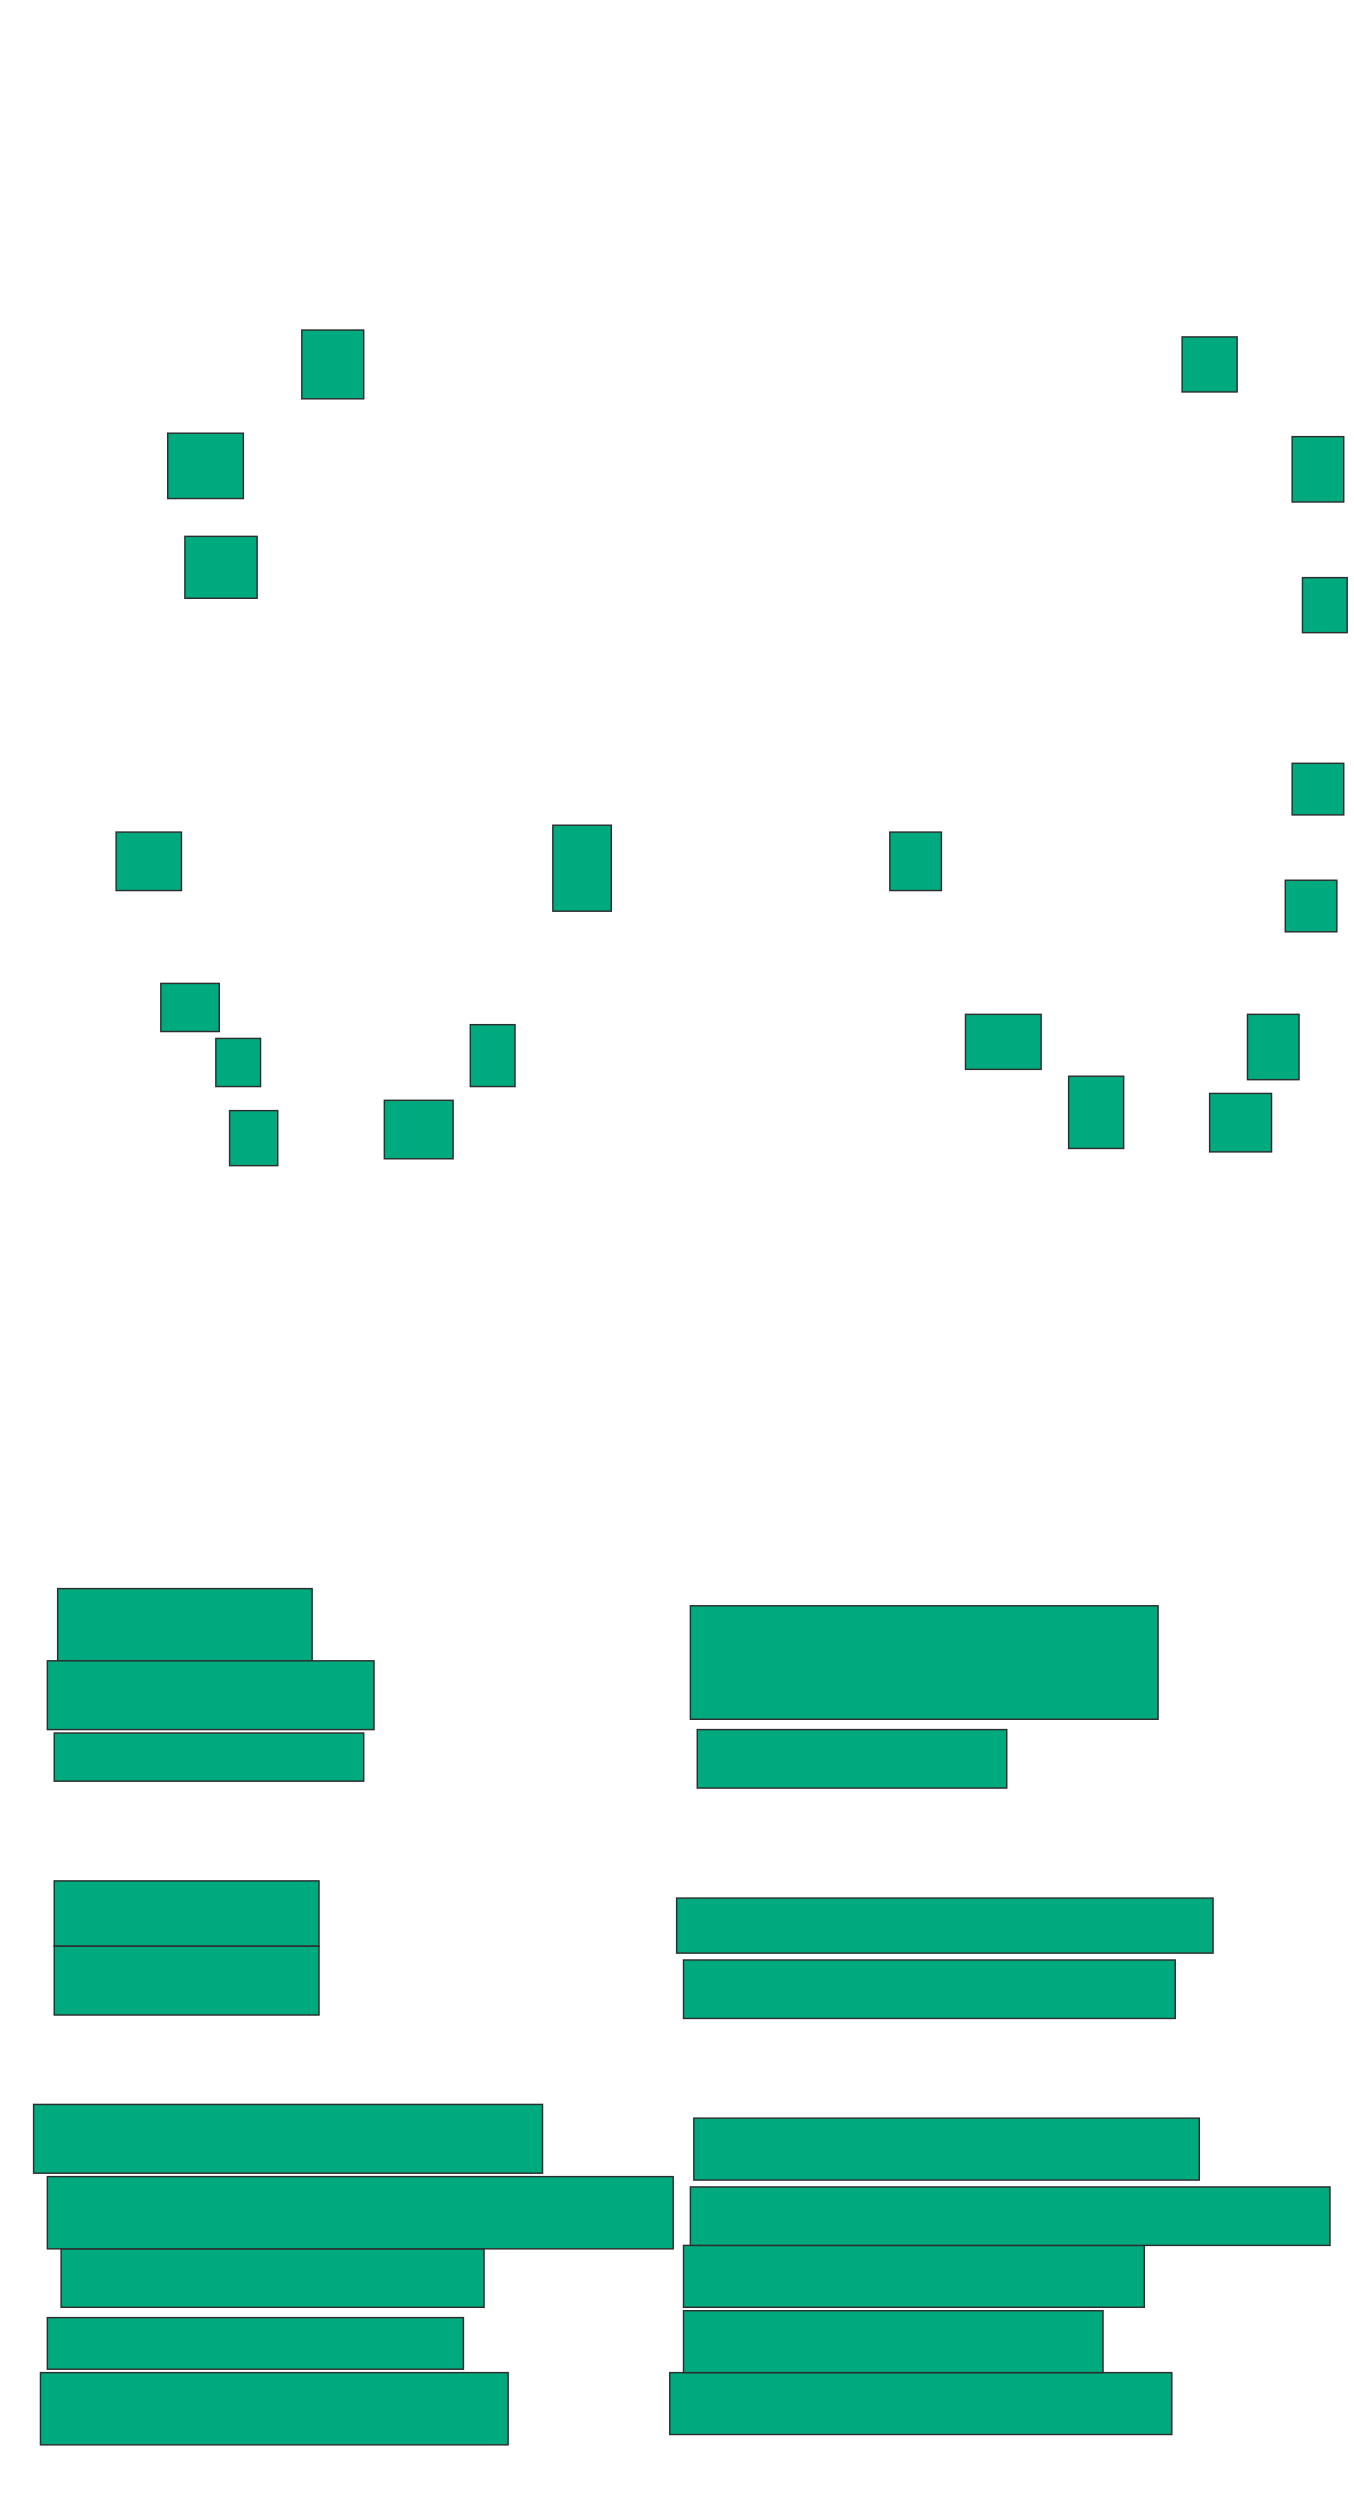
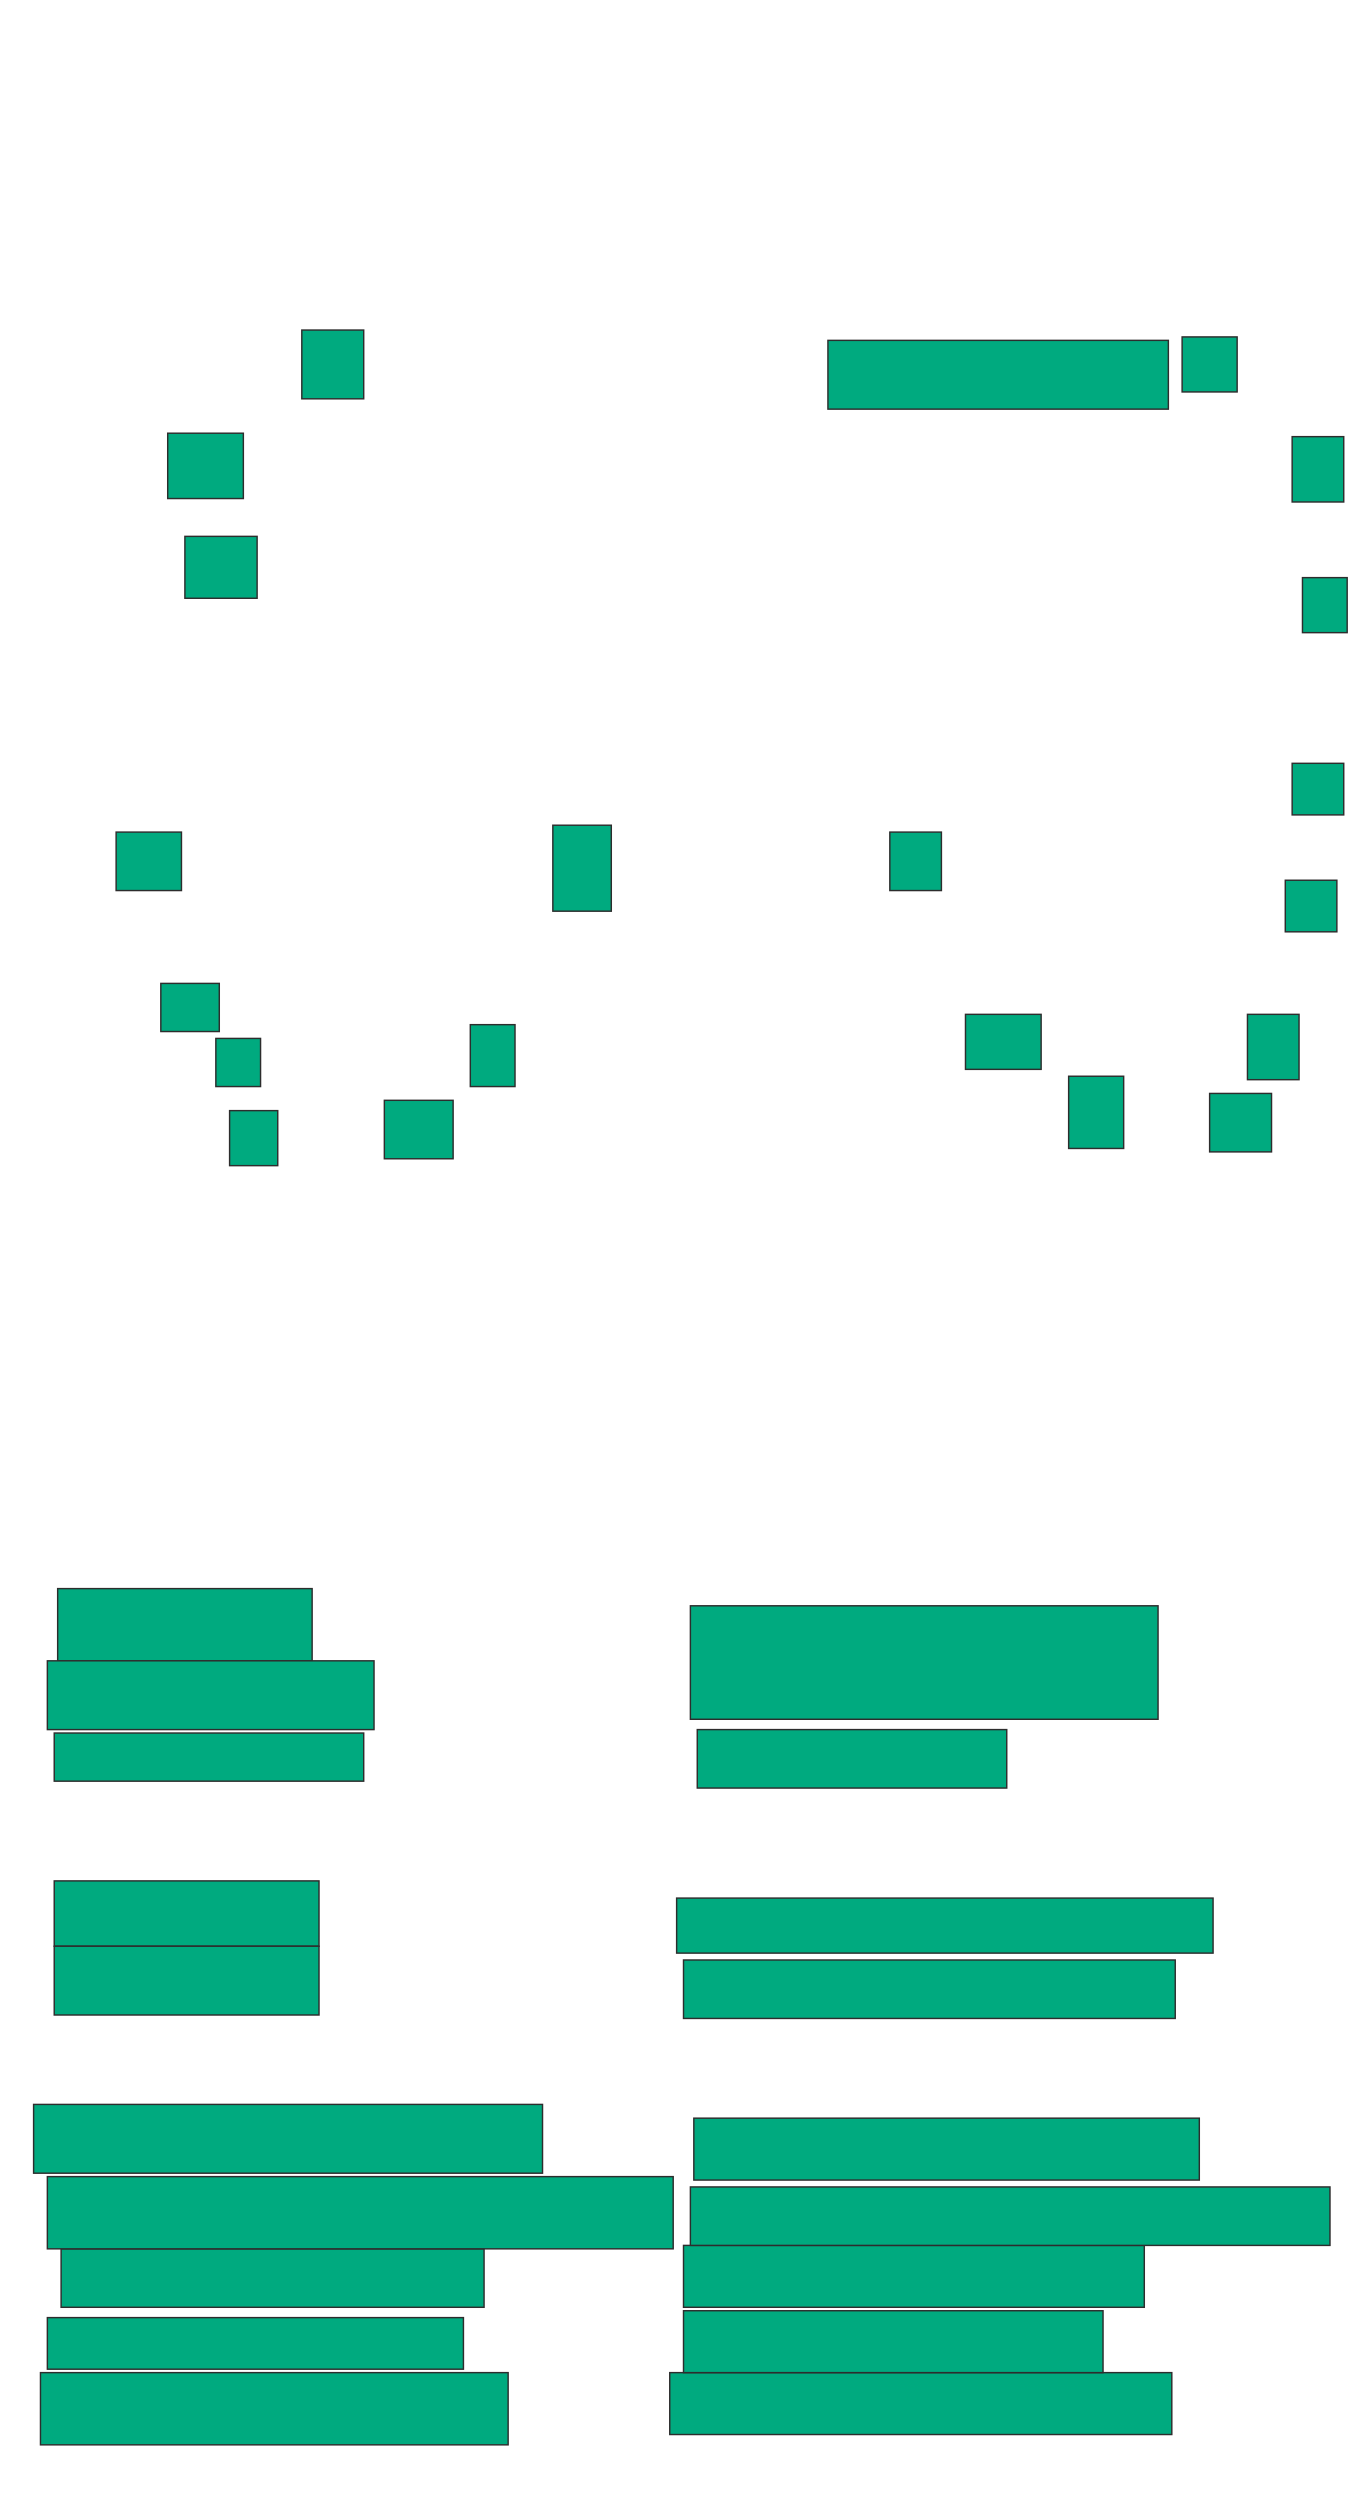
<svg xmlns="http://www.w3.org/2000/svg" width="937" height="1731">
  <g>
  </g>
  <g>
    <g id="41b6963c679f4958b134a8311817c7b8-ao-1">
-       <rect height="40.476" width="47.619" y="761.857" x="266.119" stroke="#2D2D2D" fill="#00AA7F" />
-       <rect height="50" width="323.81" y="1642.809" x="28.024" stroke="#2D2D2D" fill="#00AA7F" />
-       <rect height="42.857" width="347.619" y="1642.809" x="463.738" stroke="#2D2D2D" fill="#00AA7F" />
-       <rect height="38.095" width="52.381" y="702.333" x="668.5" stroke="#2D2D2D" fill="#00AA7F" />
+       <rect fill="#00AA7F" stroke="#2D2D2D" x="266.119" y="761.857" width="47.619" height="40.476" />
+       <rect fill="#00AA7F" stroke="#2D2D2D" x="28.024" y="1642.809" width="323.81" height="50" />
+       <rect fill="#00AA7F" stroke="#2D2D2D" x="463.738" y="1642.809" width="347.619" height="42.857" />
+       <rect fill="#00AA7F" stroke="#2D2D2D" x="668.5" y="702.333" width="52.381" height="38.095" />
    </g>
    <g id="41b6963c679f4958b134a8311817c7b8-ao-2">
-       <rect height="38.095" width="33.333" y="769" x="158.976" stroke="#2D2D2D" fill="#00AA7F" />
-       <rect height="35.714" width="288.095" y="1604.714" x="32.786" stroke="#2D2D2D" fill="#00AA7F" />
-       <rect height="42.857" width="290.476" y="1599.952" x="473.262" stroke="#2D2D2D" fill="#00AA7F" />
-       <rect height="40.476" width="42.857" y="757.095" x="837.548" stroke="#2D2D2D" fill="#00AA7F" />
+       <rect fill="#00AA7F" stroke="#2D2D2D" x="158.976" y="769" width="33.333" height="38.095" />
+       <rect fill="#00AA7F" stroke="#2D2D2D" x="32.786" y="1604.714" width="288.095" height="35.714" />
+       <rect fill="#00AA7F" stroke="#2D2D2D" x="473.262" y="1599.952" width="290.476" height="42.857" />
+       <rect fill="#00AA7F" stroke="#2D2D2D" x="837.548" y="757.095" width="42.857" height="40.476" />
    </g>
    <g id="41b6963c679f4958b134a8311817c7b8-ao-3">
-       <rect height="33.333" width="30.952" y="719" x="149.452" stroke="#2D2D2D" fill="#00AA7F" />
-       <rect height="40.476" width="292.857" y="1557.095" x="42.309" stroke="#2D2D2D" fill="#00AA7F" />
-       <rect height="42.857" width="319.048" y="1554.714" x="473.262" stroke="#2D2D2D" fill="#00AA7F" />
-       <rect height="45.238" width="35.714" y="702.333" x="863.738" stroke="#2D2D2D" fill="#00AA7F" />
+       <rect fill="#00AA7F" stroke="#2D2D2D" x="149.452" y="719" width="30.952" height="33.333" />
+       <rect fill="#00AA7F" stroke="#2D2D2D" x="42.309" y="1557.095" width="292.857" height="40.476" />
+       <rect fill="#00AA7F" stroke="#2D2D2D" x="473.262" y="1554.714" width="319.048" height="42.857" />
+       <rect fill="#00AA7F" stroke="#2D2D2D" x="863.738" y="702.333" width="35.714" height="45.238" />
    </g>
    <g id="41b6963c679f4958b134a8311817c7b8-ao-4">
-       <rect height="42.857" width="30.952" y="709.476" x="325.643" stroke="#2D2D2D" fill="#00AA7F" />
-       <rect height="50" width="433.333" y="1507.095" x="32.786" stroke="#2D2D2D" fill="#00AA7F" />
-       <rect height="40.476" width="442.857" y="1514.238" x="478.024" stroke="#2D2D2D" fill="#00AA7F" />
-       <rect height="50" width="38.095" y="745.19" x="739.929" stroke="#2D2D2D" fill="#00AA7F" />
+       <rect fill="#00AA7F" stroke="#2D2D2D" x="325.643" y="709.476" width="30.952" height="42.857" />
+       <rect fill="#00AA7F" stroke="#2D2D2D" x="32.786" y="1507.095" width="433.333" height="50" />
+       <rect fill="#00AA7F" stroke="#2D2D2D" x="478.024" y="1514.238" width="442.857" height="40.476" />
+       <rect fill="#00AA7F" stroke="#2D2D2D" x="739.929" y="745.19" width="38.095" height="50" />
    </g>
    <g id="41b6963c679f4958b134a8311817c7b8-ao-5">
-       <rect height="59.524" width="40.476" y="571.381" x="382.786" stroke="#2D2D2D" fill="#00AA7F" />
-       <rect height="47.619" width="352.381" y="1457.095" x="23.262" stroke="#2D2D2D" fill="#00AA7F" />
-       <rect height="42.857" width="350" y="1466.619" x="480.405" stroke="#2D2D2D" fill="#00AA7F" />
-       <rect height="40.476" width="35.714" y="576.143" x="616.119" stroke="#2D2D2D" fill="#00AA7F" />
+       <rect fill="#00AA7F" stroke="#2D2D2D" x="382.786" y="571.381" width="40.476" height="59.524" />
+       <rect fill="#00AA7F" stroke="#2D2D2D" x="23.262" y="1457.095" width="352.381" height="47.619" />
+       <rect fill="#00AA7F" stroke="#2D2D2D" x="480.405" y="1466.619" width="350" height="42.857" />
+       <rect fill="#00AA7F" stroke="#2D2D2D" x="616.119" y="576.143" width="35.714" height="40.476" />
    </g>
    <g id="41b6963c679f4958b134a8311817c7b8-ao-6">
-       <rect height="40.476" width="45.238" y="576.143" x="80.405" stroke="#2D2D2D" fill="#00AA7F" />
-       <rect height="45.238" width="183.333" y="1302.333" x="37.548" stroke="#2D2D2D" fill="#00AA7F" />
+       <rect fill="#00AA7F" stroke="#2D2D2D" x="80.405" y="576.143" width="45.238" height="40.476" />
+       <rect fill="#00AA7F" stroke="#2D2D2D" x="37.548" y="1302.333" width="183.333" height="45.238" />
    </g>
    <g id="41b6963c679f4958b134a8311817c7b8-ao-7">
-       <rect height="33.333" width="40.476" y="680.905" x="111.357" stroke="#2D2D2D" fill="#00AA7F" />
-       <rect height="47.619" width="183.333" y="1347.571" x="37.548" stroke="#2D2D2D" fill="#00AA7F" />
+       <rect fill="#00AA7F" stroke="#2D2D2D" x="111.357" y="680.905" width="40.476" height="33.333" />
+       <rect fill="#00AA7F" stroke="#2D2D2D" x="37.548" y="1347.571" width="183.333" height="47.619" />
    </g>
    <g id="41b6963c679f4958b134a8311817c7b8-ao-8">
-       <rect height="38.095" width="371.429" y="1314.238" x="468.5" stroke="#2D2D2D" fill="#00AA7F" />
-       <rect height="35.714" width="35.714" y="528.524" x="894.69" stroke="#2D2D2D" fill="#00AA7F" />
+       <rect fill="#00AA7F" stroke="#2D2D2D" x="468.5" y="1314.238" width="371.429" height="38.095" />
+       <rect fill="#00AA7F" stroke="#2D2D2D" x="894.69" y="528.524" width="35.714" height="35.714" />
    </g>
    <g id="41b6963c679f4958b134a8311817c7b8-ao-9">
-       <rect height="40.476" width="340.476" y="1357.095" x="473.262" stroke="#2D2D2D" fill="#00AA7F" />
-       <rect height="35.714" width="35.714" y="609.476" x="889.929" stroke="#2D2D2D" fill="#00AA7F" />
+       <rect fill="#00AA7F" stroke="#2D2D2D" x="473.262" y="1357.095" width="340.476" height="40.476" />
+       <rect fill="#00AA7F" stroke="#2D2D2D" x="889.929" y="609.476" width="35.714" height="35.714" />
+     </g>
+     <g id="41b6963c679f4958b134a8311817c7b8-ao-11">
+       <rect fill="#00AA7F" stroke="#2D2D2D" x="901.833" y="399.952" width="30.952" height="38.095" />
+       <rect fill="#00AA7F" stroke="#2D2D2D" x="482.786" y="1197.571" width="214.286" height="40.476" />
+     </g>
+     <g id="41b6963c679f4958b134a8311817c7b8-ao-12">
+       <rect fill="#00AA7F" stroke="#2D2D2D" x="208.976" y="228.524" width="42.857" height="47.619" />
+       <rect fill="#00AA7F" stroke="#2D2D2D" x="39.929" y="1099.952" width="176.19" height="50" />
+     </g>
+     <g id="41b6963c679f4958b134a8311817c7b8-ao-13">
+       <rect fill="#00AA7F" stroke="#2D2D2D" x="116.119" y="299.952" width="52.381" height="45.238" />
+       <rect fill="#00AA7F" stroke="#2D2D2D" x="32.786" y="1149.952" width="226.19" height="47.619" />
+     </g>
+     <g id="41b6963c679f4958b134a8311817c7b8-ao-14">
+       <rect fill="#00AA7F" stroke="#2D2D2D" x="128.024" y="371.381" width="50" height="42.857" />
+       <rect fill="#00AA7F" stroke="#2D2D2D" x="37.548" y="1199.952" width="214.286" height="33.333" />
    </g>
    <g id="41b6963c679f4958b134a8311817c7b8-ao-10">
-       <rect height="38.095" width="38.095" y="233.286" x="818.5" stroke="#2D2D2D" fill="#00AA7F" />
-       <rect height="45.238" width="35.714" y="302.333" x="894.69" stroke="#2D2D2D" fill="#00AA7F" />
-       <rect height="78.571" width="323.81" y="1111.857" x="478.024" stroke="#2D2D2D" fill="#00AA7F" />
-     </g>
-     <g id="41b6963c679f4958b134a8311817c7b8-ao-11">
-       <rect height="38.095" width="30.952" y="399.952" x="901.833" stroke="#2D2D2D" fill="#00AA7F" />
-       <rect height="40.476" width="214.286" y="1197.571" x="482.786" stroke="#2D2D2D" fill="#00AA7F" />
-     </g>
-     <g id="41b6963c679f4958b134a8311817c7b8-ao-12">
-       <rect height="47.619" width="42.857" y="228.524" x="208.976" stroke="#2D2D2D" fill="#00AA7F" />
-       <rect height="50" width="176.19" y="1099.952" x="39.929" stroke="#2D2D2D" fill="#00AA7F" />
-     </g>
-     <g id="41b6963c679f4958b134a8311817c7b8-ao-13">
-       <rect height="45.238" width="52.381" y="299.952" x="116.119" stroke="#2D2D2D" fill="#00AA7F" />
-       <rect height="47.619" width="226.19" y="1149.952" x="32.786" stroke="#2D2D2D" fill="#00AA7F" />
-     </g>
-     <g id="41b6963c679f4958b134a8311817c7b8-ao-14">
-       <rect height="42.857" width="50" y="371.381" x="128.024" stroke="#2D2D2D" fill="#00AA7F" />
-       <rect height="33.333" width="214.286" y="1199.952" x="37.548" stroke="#2D2D2D" fill="#00AA7F" />
+       <g>
+         <rect fill="#00AA7F" stroke="#2D2D2D" x="818.5" y="233.286" width="38.095" height="38.095" />
+         <rect fill="#00AA7F" stroke="#2D2D2D" x="894.69" y="302.333" width="35.714" height="45.238" />
+         <rect fill="#00AA7F" stroke="#2D2D2D" x="478.024" y="1111.857" width="323.81" height="78.571" />
+       </g>
+       <rect height="47.619" width="235.714" y="235.667" x="573.262" stroke="#2D2D2D" fill="#00AA7F" />
    </g>
  </g>
</svg>
